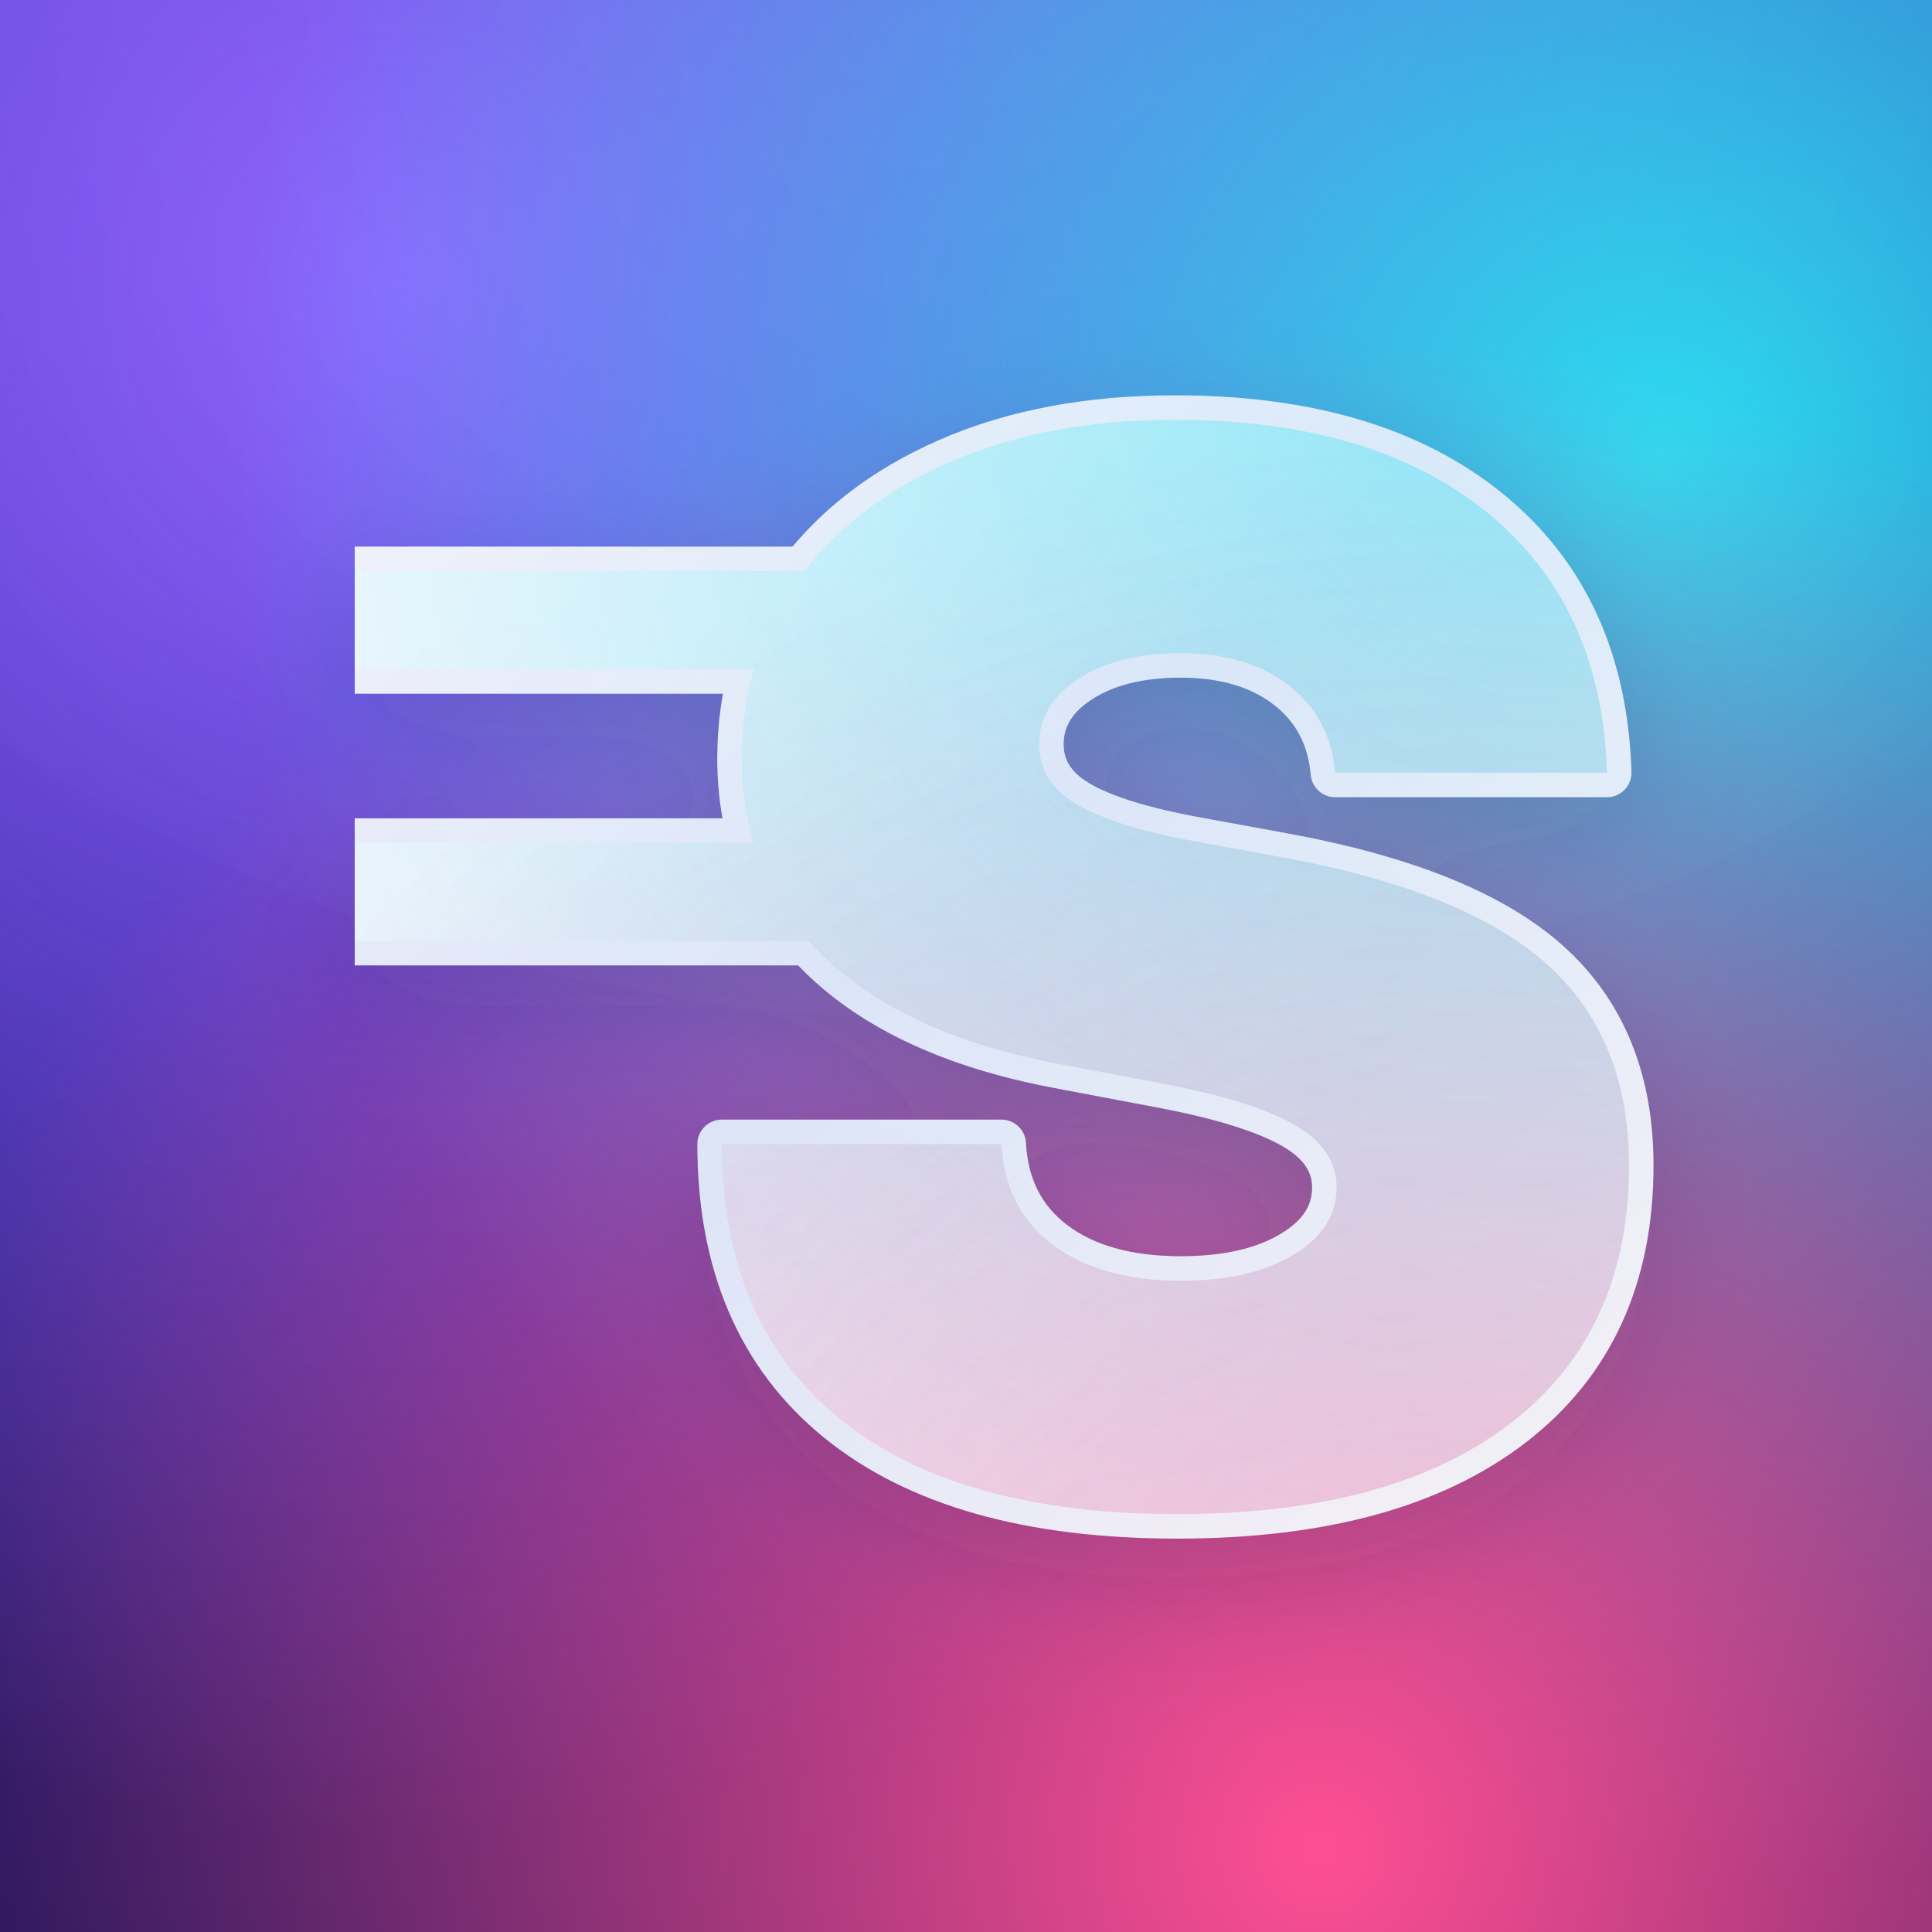
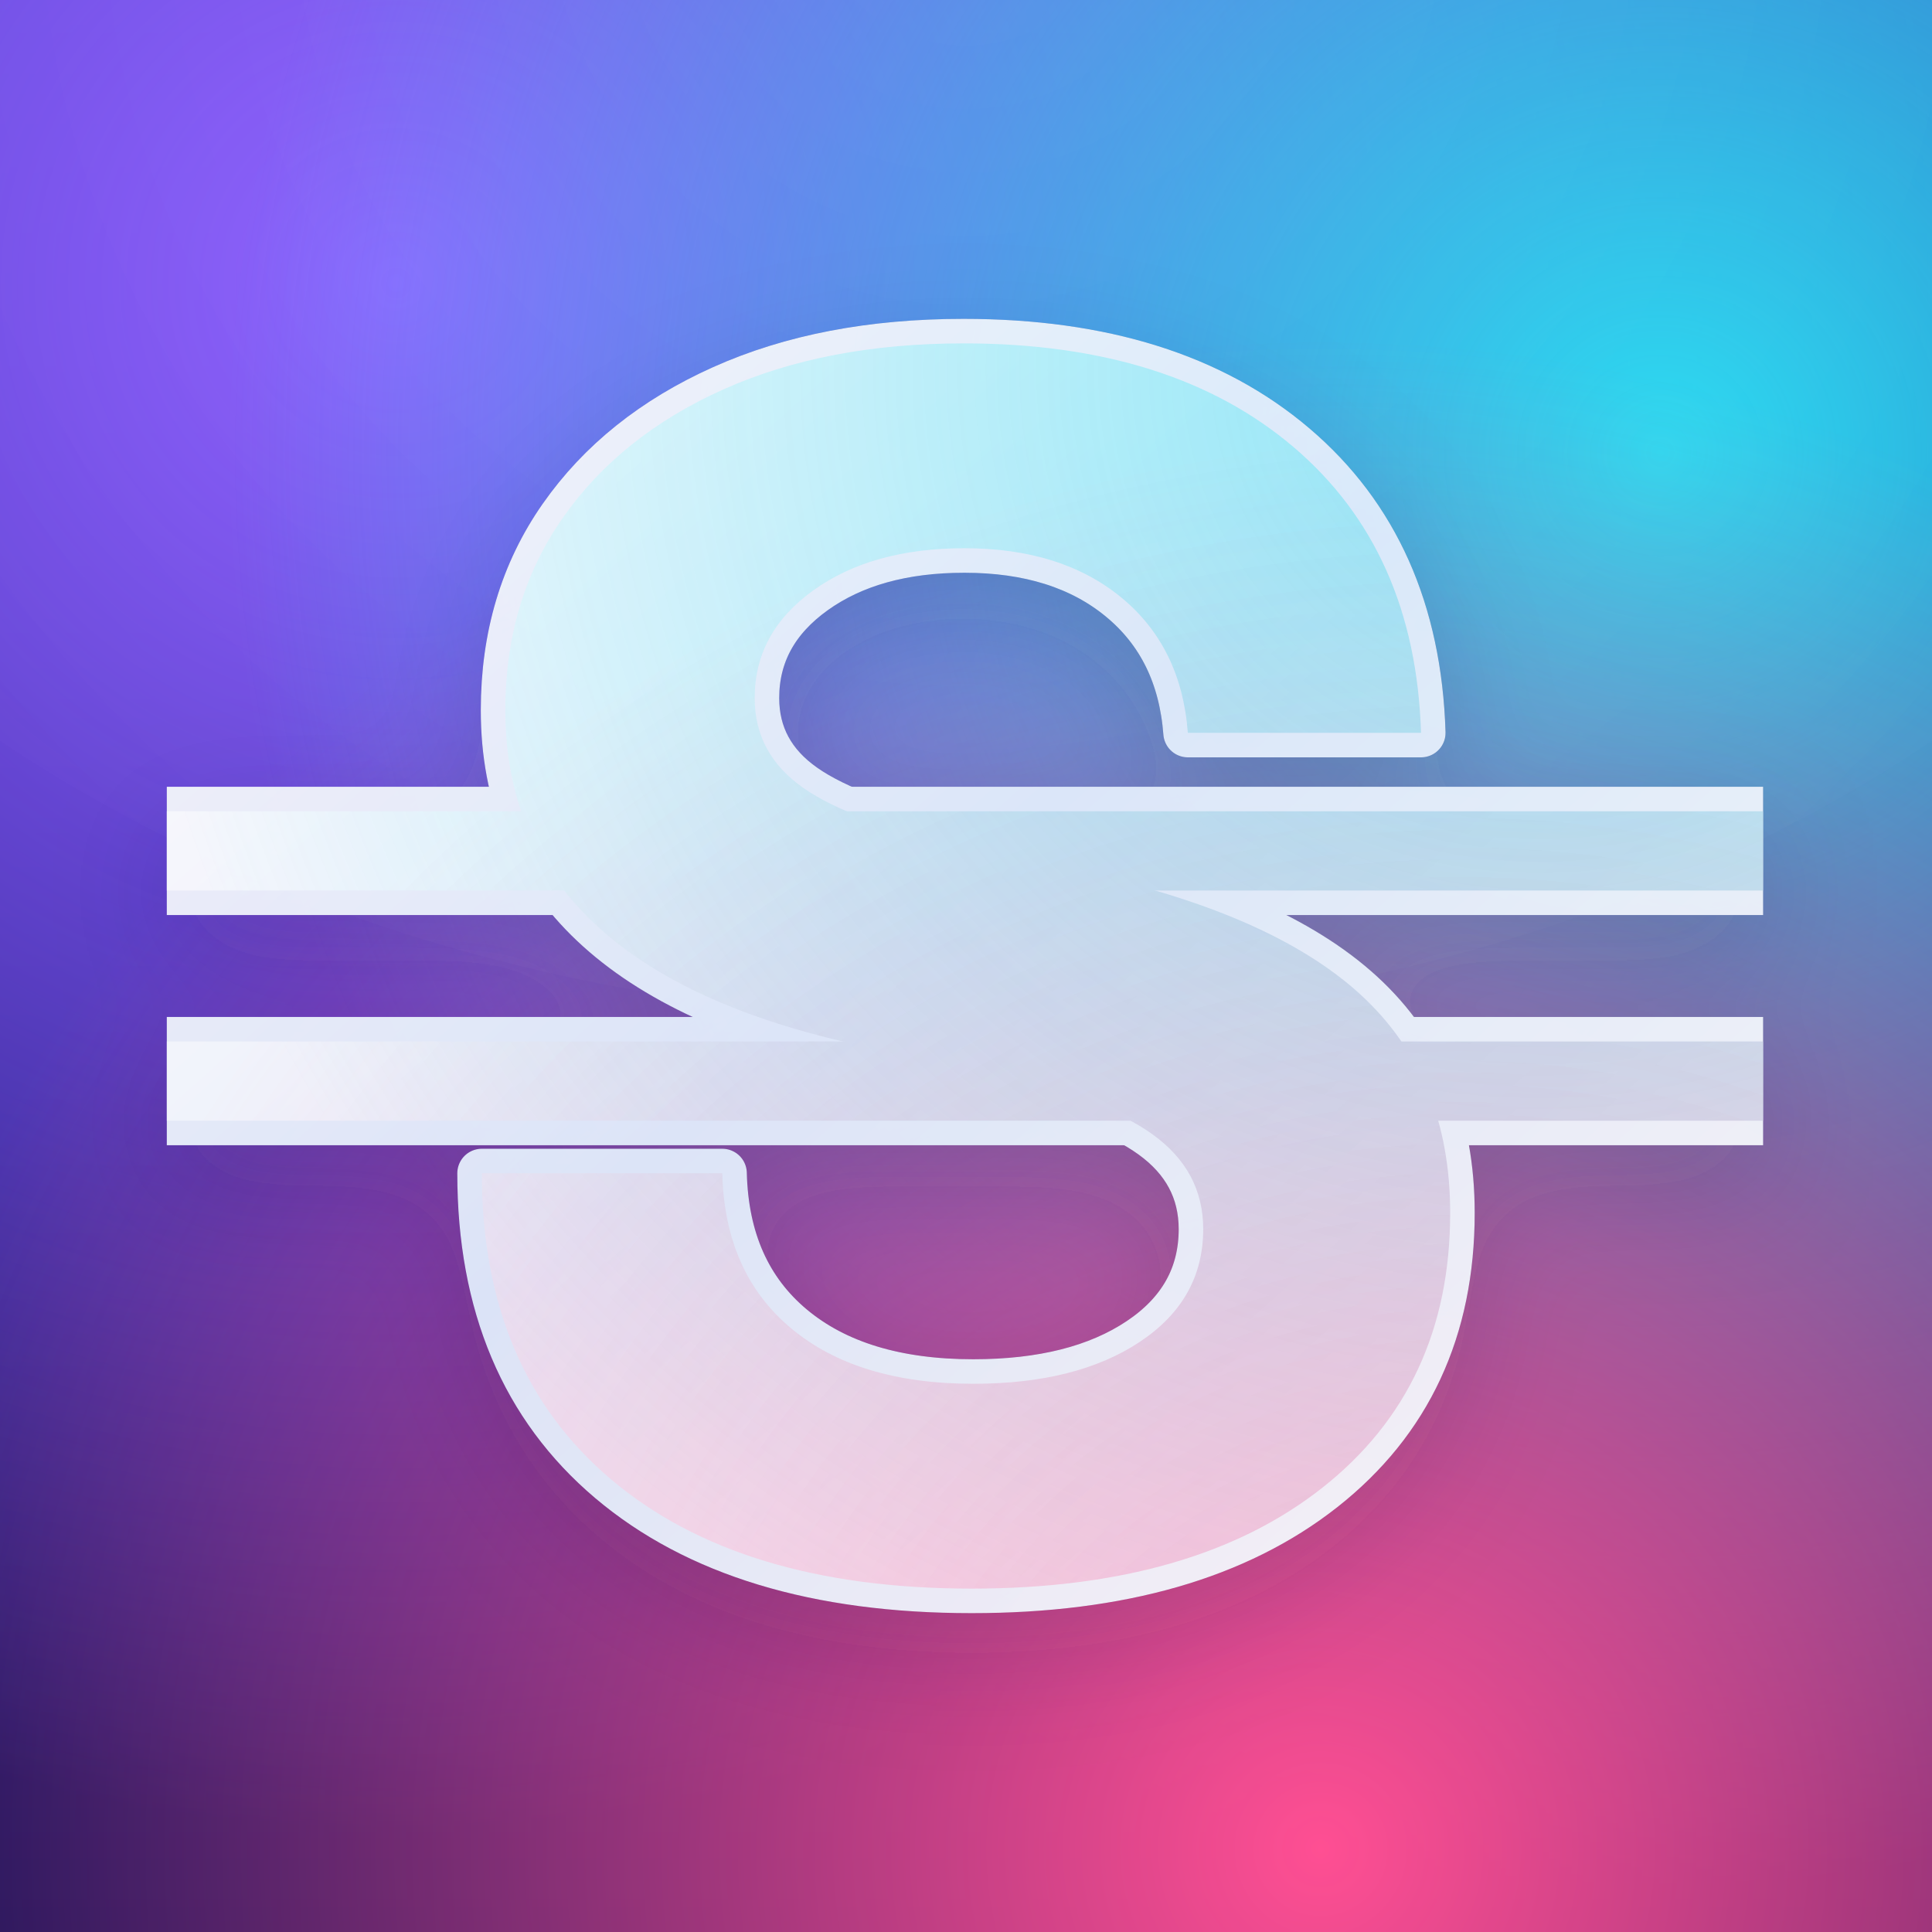
<svg xmlns="http://www.w3.org/2000/svg" width="1024" height="1024" viewBox="0 0 1024 1024">
  <defs>
    <linearGradient id="base" gradientUnits="userSpaceOnUse" x1="0" y1="0" x2="0" y2="1024">
      <stop offset="0%" stop-color="#3B2FB4" />
      <stop offset="100%" stop-color="#141258" />
    </linearGradient>
    <radialGradient id="g1" gradientUnits="userSpaceOnUse" cx="210" cy="150" r="820">
      <stop offset="0%" stop-color="#8B5CFF" />
      <stop offset="100%" stop-color="#8B5CFF" stop-opacity="0" />
    </radialGradient>
    <radialGradient id="g2" gradientUnits="userSpaceOnUse" cx="880" cy="240" r="760">
      <stop offset="0%" stop-color="#25D9F0" />
      <stop offset="100%" stop-color="#25D9F0" stop-opacity="0" />
    </radialGradient>
    <radialGradient id="g3" gradientUnits="userSpaceOnUse" cx="700" cy="980" r="800">
      <stop offset="0%" stop-color="#FF4F93" />
      <stop offset="100%" stop-color="#FF4F93" stop-opacity="0" />
    </radialGradient>
    <radialGradient id="sheen" gradientUnits="userSpaceOnUse" cx="512" cy="-60" r="780">
      <stop offset="0%" stop-color="#ffffff" stop-opacity="1" />
      <stop offset="100%" stop-color="#ffffff" stop-opacity="0" />
    </radialGradient>
    <linearGradient id="rimlight" gradientUnits="userSpaceOnUse" x1="200" y1="160" x2="840" y2="880">
      <stop offset="0%" stop-color="#FFFFFF" />
      <stop offset="45%" stop-color="#E4F0FF" />
      <stop offset="100%" stop-color="#FFFFFF" />
    </linearGradient>
    <linearGradient id="frost" gradientUnits="userSpaceOnUse" x1="200" y1="160" x2="840" y2="880">
      <stop offset="0%" stop-color="#FFFFFF" stop-opacity="0.60" />
      <stop offset="50%" stop-color="#FFFFFF" stop-opacity="0.34" />
      <stop offset="100%" stop-color="#FFFFFF" stop-opacity="0.52" />
    </linearGradient>
    <filter id="cast" x="-40%" y="-40%" width="180%" height="180%">
      <feDropShadow dx="0" dy="22" stdDeviation="30" flood-color="#0E0940" flood-opacity="0.5" />
    </filter>
    <mask id="body">
      <rect width="1024" height="1024" fill="#000" />
      <g fill="#fff" stroke="#fff" stroke-linejoin="round" stroke-linecap="butt">
-         <path d="M 623.94 802.50 Q 507.04 802.50 444.81 751.78 Q 382.59 701.06 382.59 606.40 H 530.80 Q 532.68 640.72 557.95 659.76 Q 583.21 678.81 625.83 678.81 Q 662.79 678.81 685.60 665.04 Q 708.42 651.28 708.42 629.41 Q 708.42 609.04 686.17 596.22 Q 663.92 583.40 616.40 574.35 L 560.59 563.79 Q 479.13 548.33 436.14 506.47 Q 393.15 464.61 393.15 402.01 Q 393.15 348.46 422.19 308.10 Q 451.22 267.75 502.89 245.13 Q 554.55 222.50 622.81 222.50 Q 728.03 222.50 788.55 271.90 Q 849.08 321.30 851.72 409.55 H 707.66 Q 705.02 380.13 682.96 363.16 Q 660.90 346.19 625.83 346.19 Q 592.64 346.19 571.71 359.77 Q 550.78 373.35 550.78 394.46 Q 550.78 414.45 570.77 426.33 Q 590.76 438.21 634.50 446.13 L 679.76 454.42 Q 776.67 472.15 820.04 511.18 Q 863.41 550.21 863.41 617.71 Q 863.41 705.96 800.81 754.23 Q 738.21 802.50 623.94 802.50 Z" stroke="none" />
-         <path d="M 188.00 328.70 H 545.00" fill="none" stroke-width="52.00" />
-         <path d="M 188.00 472.70 H 545.00" fill="none" stroke-width="52.00" />
+         <path d="M515.00 842.00Q392.27 842.00 323.83 784.07Q255.38 726.14 255.38 621.86H382.83Q384.12 674.64 419.31 704.04Q454.50 733.43 515.86 733.43Q570.79 733.43 604.26 711.12Q637.73 688.80 637.73 651.47Q637.73 620.57 610.91 601.26Q584.09 581.95 523.16 568.64L455.78 554.05Q267.83 513.29 267.83 376.40Q267.83 318.03 298.29 274.48Q328.76 230.92 383.26 206.46Q437.76 182.00 510.71 182.00Q621.00 182.00 685.58 236.93Q750.17 291.86 753.17 388.41H629.58Q626.15 342.92 594.39 316.75Q562.64 290.57 511.14 290.57Q462.22 290.57 431.11 312.88Q400.00 335.20 400.00 369.96Q400.00 399.57 425.75 417.59Q451.49 435.62 510.28 448.49L571.65 461.79Q673.78 483.68 721.20 527.23Q768.62 570.79 768.62 642.88Q768.62 735.15 700.82 788.57Q633.01 842.00 515.00 842.00Z" stroke="none" />
+         <path d="M88.4,451.0 H934.5" fill="none" stroke-width="42.00" />
+         <path d="M88.4,573.0 H934.5" fill="none" stroke-width="42.00" />
      </g>
    </mask>
  </defs>
  <rect width="1024" height="1024" fill="url(#base)" />
  <rect width="1024" height="1024" fill="url(#g1)" />
  <rect width="1024" height="1024" fill="url(#g2)" />
  <rect width="1024" height="1024" fill="url(#g3)" />
  <ellipse cx="512" cy="-60" rx="780" ry="600" fill="url(#sheen)" opacity="0.09" />
  <g filter="url(#cast)" opacity="0.30">
    <g fill="#0E0940" stroke="#0E0940" stroke-linejoin="round" stroke-linecap="butt">
-       <path d="M 623.94 802.50 Q 507.04 802.50 444.81 751.78 Q 382.59 701.06 382.59 606.40 H 530.80 Q 532.68 640.72 557.95 659.76 Q 583.21 678.81 625.83 678.81 Q 662.79 678.81 685.60 665.04 Q 708.42 651.28 708.42 629.41 Q 708.42 609.04 686.17 596.22 Q 663.92 583.40 616.40 574.35 L 560.59 563.79 Q 479.13 548.33 436.14 506.47 Q 393.15 464.61 393.15 402.01 Q 393.15 348.46 422.19 308.10 Q 451.22 267.75 502.89 245.13 Q 554.55 222.50 622.81 222.50 Q 728.03 222.50 788.55 271.90 Q 849.08 321.30 851.72 409.55 H 707.66 Q 705.02 380.13 682.96 363.16 Q 660.90 346.19 625.83 346.19 Q 592.64 346.19 571.71 359.77 Q 550.78 373.35 550.78 394.46 Q 550.78 414.45 570.77 426.33 Q 590.76 438.21 634.50 446.13 L 679.76 454.42 Q 776.67 472.15 820.04 511.18 Q 863.41 550.21 863.41 617.71 Q 863.41 705.96 800.81 754.23 Q 738.21 802.50 623.94 802.50 Z" stroke-width="26.00" />
-       <path d="M 188.00 328.70 H 545.00" fill="none" stroke-width="78.00" />
-       <path d="M 188.00 472.70 H 545.00" fill="none" stroke-width="78.00" />
+       <path d="M515.00 842.00Q392.27 842.00 323.83 784.07Q255.38 726.14 255.38 621.86H382.83Q384.12 674.64 419.31 704.04Q454.50 733.43 515.86 733.43Q570.79 733.43 604.26 711.12Q637.73 688.80 637.73 651.47Q637.73 620.57 610.91 601.26Q584.09 581.95 523.16 568.64L455.78 554.05Q267.83 513.29 267.83 376.40Q267.83 318.03 298.29 274.48Q328.76 230.92 383.26 206.46Q437.76 182.00 510.71 182.00Q621.00 182.00 685.58 236.93Q750.17 291.86 753.17 388.41H629.58Q626.15 342.92 594.39 316.75Q562.64 290.57 511.14 290.57Q462.22 290.57 431.11 312.88Q400.00 335.20 400.00 369.96Q400.00 399.57 425.75 417.59Q451.49 435.62 510.28 448.49L571.65 461.79Q673.78 483.68 721.20 527.23Q768.62 570.79 768.62 642.88Q768.62 735.15 700.82 788.57Q633.01 842.00 515.00 842.00Z" stroke-width="26.00" />
+       <path d="M88.4,451.0 H934.5" fill="none" stroke-width="68.00" />
+       <path d="M88.4,573.0 H934.5" fill="none" stroke-width="68.00" />
    </g>
  </g>
  <g opacity="0.93">
    <g fill="url(#rimlight)" stroke="url(#rimlight)" stroke-linejoin="round" stroke-linecap="butt">
-       <path d="M 623.94 802.50 Q 507.04 802.50 444.81 751.78 Q 382.59 701.06 382.59 606.40 H 530.80 Q 532.68 640.72 557.95 659.76 Q 583.21 678.81 625.83 678.81 Q 662.79 678.81 685.60 665.04 Q 708.42 651.28 708.42 629.41 Q 708.42 609.04 686.17 596.22 Q 663.92 583.40 616.40 574.35 L 560.59 563.79 Q 479.13 548.33 436.14 506.47 Q 393.15 464.61 393.15 402.01 Q 393.15 348.46 422.19 308.10 Q 451.22 267.75 502.89 245.13 Q 554.55 222.50 622.81 222.50 Q 728.03 222.50 788.55 271.90 Q 849.08 321.30 851.72 409.55 H 707.66 Q 705.02 380.13 682.96 363.16 Q 660.90 346.19 625.83 346.19 Q 592.64 346.19 571.71 359.77 Q 550.78 373.35 550.78 394.46 Q 550.78 414.45 570.77 426.33 Q 590.76 438.21 634.50 446.13 L 679.76 454.42 Q 776.67 472.15 820.04 511.18 Q 863.41 550.21 863.41 617.71 Q 863.41 705.96 800.81 754.23 Q 738.21 802.50 623.94 802.50 Z" stroke-width="26.00" />
-       <path d="M 188.00 328.70 H 545.00" fill="none" stroke-width="78.00" />
-       <path d="M 188.00 472.70 H 545.00" fill="none" stroke-width="78.00" />
+       <path d="M515.00 842.00Q392.27 842.00 323.83 784.07Q255.38 726.14 255.38 621.86H382.83Q384.12 674.64 419.31 704.04Q454.50 733.43 515.86 733.43Q570.79 733.43 604.26 711.12Q637.73 688.80 637.73 651.47Q637.73 620.57 610.91 601.26Q584.09 581.95 523.16 568.64L455.78 554.05Q267.83 513.29 267.83 376.40Q267.83 318.03 298.29 274.48Q328.76 230.92 383.26 206.46Q437.76 182.00 510.71 182.00Q621.00 182.00 685.58 236.93Q750.17 291.86 753.17 388.41H629.58Q626.15 342.92 594.39 316.75Q562.64 290.57 511.14 290.57Q462.22 290.57 431.11 312.88Q400.00 335.20 400.00 369.96Q400.00 399.57 425.75 417.59Q451.49 435.62 510.28 448.49L571.65 461.79Q673.78 483.68 721.20 527.23Q768.62 570.79 768.62 642.88Q768.62 735.15 700.82 788.57Q633.01 842.00 515.00 842.00Z" stroke-width="26.00" />
+       <path d="M88.4,451.0 H934.5" fill="none" stroke-width="68.00" />
+       <path d="M88.4,573.0 H934.5" fill="none" stroke-width="68.00" />
    </g>
  </g>
  <g mask="url(#body)">
    <rect width="1024" height="1024" fill="url(#frost)" />
    <rect width="1024" height="1024" fill="url(#g2)" opacity="0.45" transform="translate(-64,-44)" />
    <rect width="1024" height="1024" fill="url(#g3)" opacity="0.42" transform="translate(74,48)" />
  </g>
</svg>
